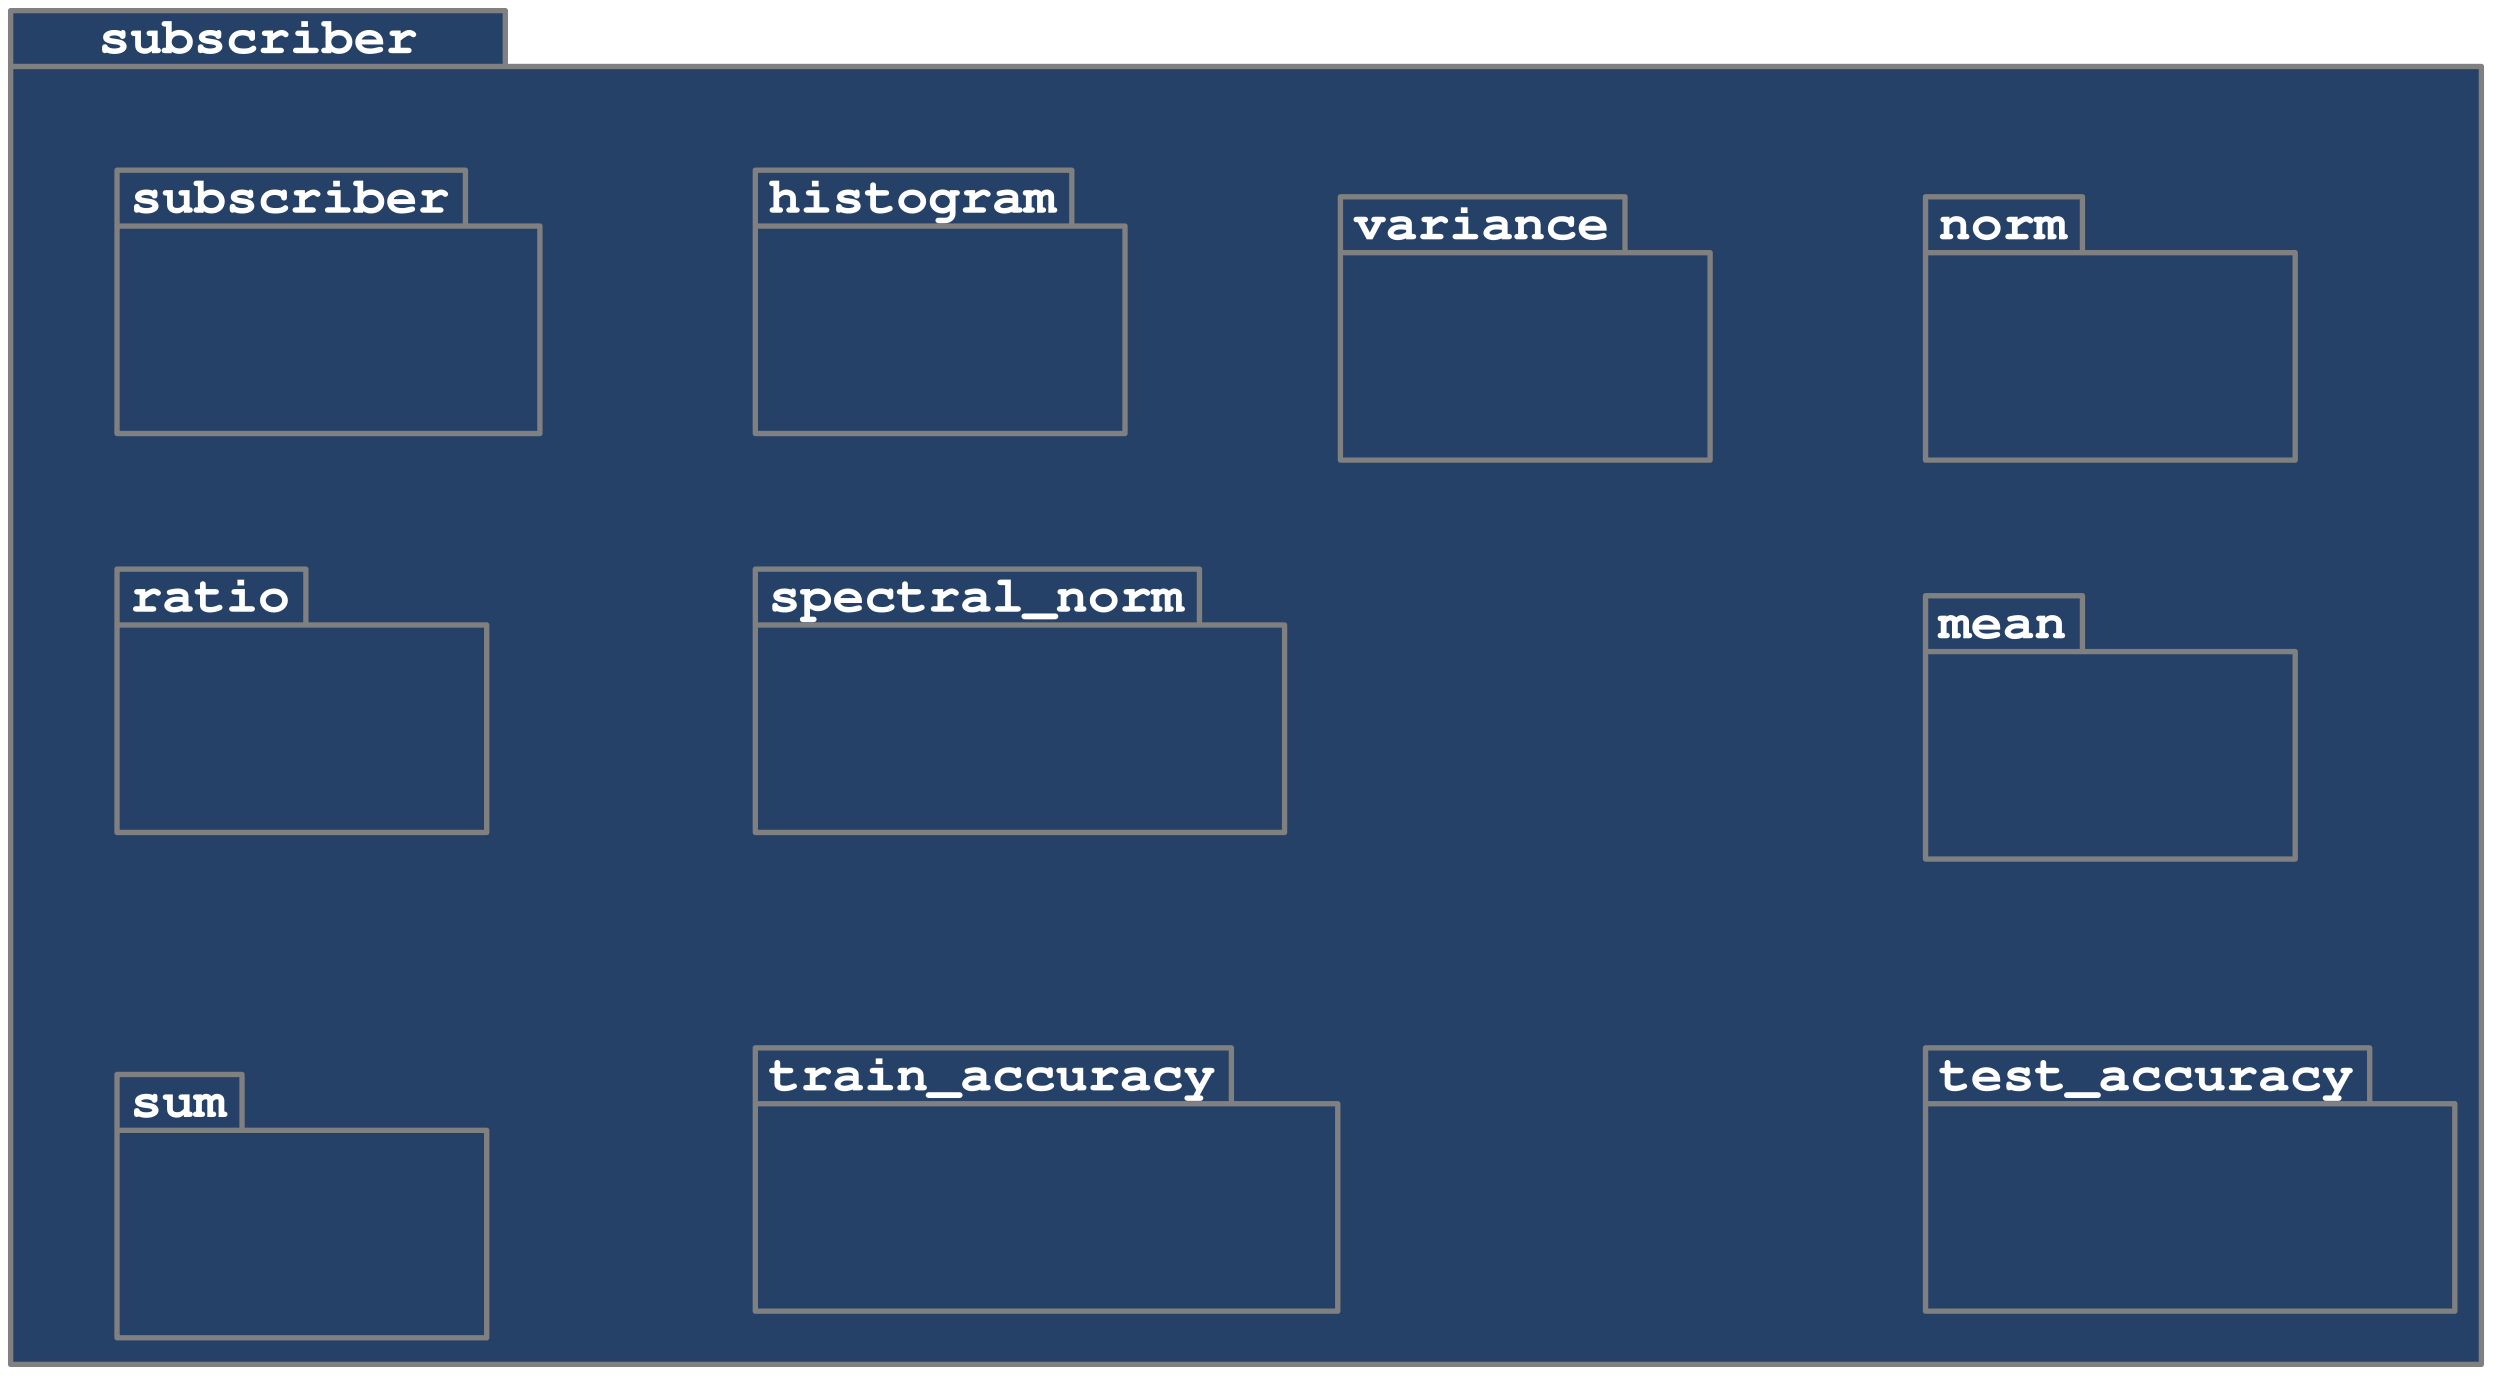
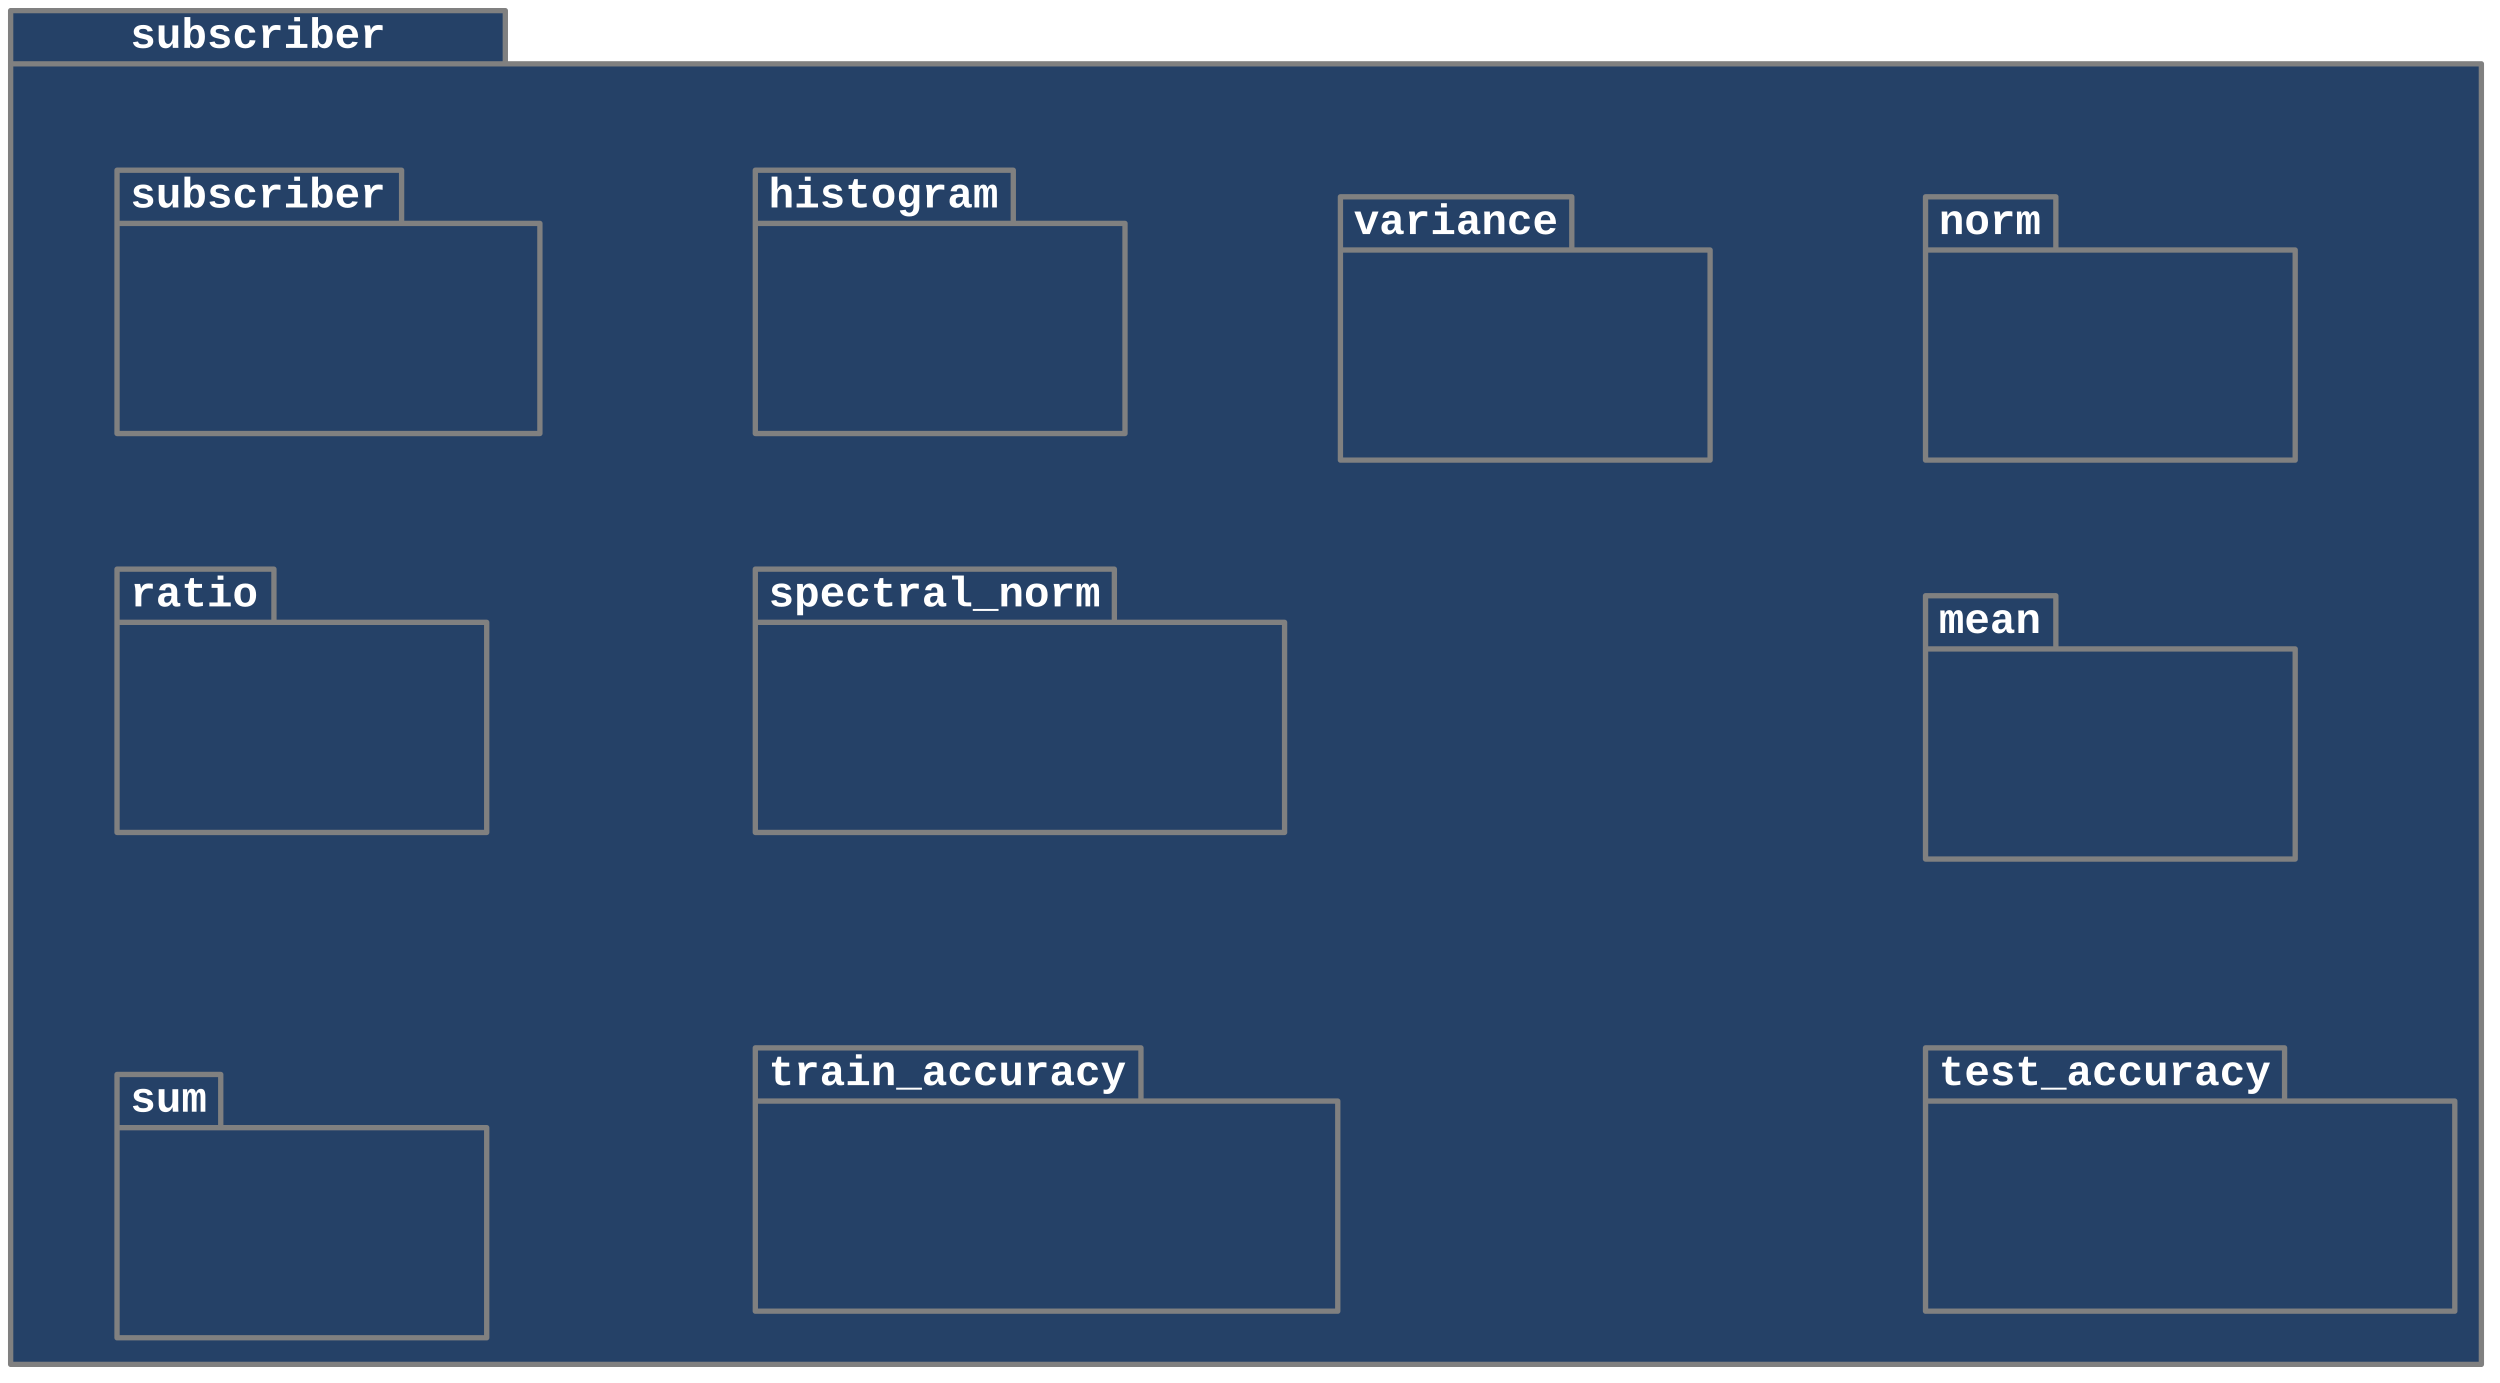
<svg xmlns="http://www.w3.org/2000/svg" fill-opacity="0" color-rendering="auto" color-interpolation="auto" text-rendering="auto" stroke="rgb(0,0,0)" stroke-linecap="square" width="940" stroke-miterlimit="10" shape-rendering="auto" stroke-opacity="0" fill="rgb(0,0,0)" stroke-dasharray="none" font-weight="normal" stroke-width="1" height="520" font-family="'Dialog'" font-style="normal" stroke-linejoin="miter" font-size="12px" stroke-dashoffset="0" image-rendering="auto">
  <defs id="genericDefs" />
  <g>
    <defs id="defs1">
      <clipPath clipPathUnits="userSpaceOnUse" id="clipPath1">
        <path d="M-8 -8 L942 -8 L942 522 L-8 522 L-8 -8 Z" />
      </clipPath>
      <clipPath clipPathUnits="userSpaceOnUse" id="clipPath2">
-         <path d="M0 0 L0 21 L186 21 L186 0 Z" />
+         <path d="M0 0 L0 20 L186 20 L186 0 Z" />
      </clipPath>
      <clipPath clipPathUnits="userSpaceOnUse" id="clipPath3">
        <path d="M-8 -8 L152 -8 L152 112 L-8 112 L-8 -8 Z" />
      </clipPath>
      <clipPath clipPathUnits="userSpaceOnUse" id="clipPath4">
-         <path d="M0 0 L0 21 L59 21 L59 0 Z" />
+         <path d="M0 0 L0 20 L49 20 L49 0 Z" />
      </clipPath>
      <clipPath clipPathUnits="userSpaceOnUse" id="clipPath5">
-         <path d="M0 0 L0 21 L119 21 L119 0 Z" />
+         <path d="M0 0 L0 20 L97 20 L97 0 Z" />
      </clipPath>
      <clipPath clipPathUnits="userSpaceOnUse" id="clipPath6">
-         <path d="M0 0 L0 21 L71 21 L71 0 Z" />
+         <path d="M0 0 L0 20 L59 20 L59 0 Z" />
      </clipPath>
      <clipPath clipPathUnits="userSpaceOnUse" id="clipPath7">
        <path d="M-8 -8 L212 -8 L212 112 L-8 112 L-8 -8 Z" />
      </clipPath>
      <clipPath clipPathUnits="userSpaceOnUse" id="clipPath8">
-         <path d="M0 0 L0 21 L167 21 L167 0 Z" />
+         <path d="M0 0 L0 20 L135 20 L135 0 Z" />
      </clipPath>
      <clipPath clipPathUnits="userSpaceOnUse" id="clipPath9">
        <path d="M-8 -8 L172 -8 L172 112 L-8 112 L-8 -8 Z" />
      </clipPath>
      <clipPath clipPathUnits="userSpaceOnUse" id="clipPath10">
-         <path d="M0 0 L0 21 L131 21 L131 0 Z" />
+         <path d="M0 0 L0 20 L107 20 L107 0 Z" />
      </clipPath>
      <clipPath clipPathUnits="userSpaceOnUse" id="clipPath11">
-         <path d="M0 0 L0 21 L47 21 L47 0 Z" />
+         <path d="M0 0 L0 20 L39 20 L39 0 Z" />
      </clipPath>
      <clipPath clipPathUnits="userSpaceOnUse" id="clipPath12">
        <path d="M-8 -8 L232 -8 L232 112 L-8 112 L-8 -8 Z" />
      </clipPath>
      <clipPath clipPathUnits="userSpaceOnUse" id="clipPath13">
-         <path d="M0 0 L0 21 L179 21 L179 0 Z" />
+         <path d="M0 0 L0 20 L145 20 L145 0 Z" />
      </clipPath>
      <clipPath clipPathUnits="userSpaceOnUse" id="clipPath14">
-         <path d="M0 0 L0 21 L107 21 L107 0 Z" />
+         <path d="M0 0 L0 20 L87 20 L87 0 Z" />
      </clipPath>
    </defs>
    <g fill="white" text-rendering="geometricPrecision" fill-opacity="1" stroke-opacity="1" stroke="white">
      <rect x="0" width="940" height="520" y="0" stroke="none" />
    </g>
-     <g font-size="20px" transform="translate(4,4)" fill-opacity="1" fill="rgb(37,65,103)" text-rendering="geometricPrecision" image-rendering="optimizeQuality" font-family="'Courier'" stroke="rgb(37,65,103)" font-weight="bold" stroke-opacity="1">
-       <rect x="0" width="186" height="21" y="0" clip-path="url(#clipPath1)" stroke="none" />
-       <rect x="0" width="929" height="488" y="21" clip-path="url(#clipPath1)" stroke="none" />
+     <g font-size="16px" transform="translate(4,4)" fill-opacity="1" fill="rgb(37,65,103)" text-rendering="geometricPrecision" image-rendering="optimizeQuality" font-family="'Courier New'" stroke="rgb(37,65,103)" font-weight="bold" stroke-opacity="1">
+       <rect x="0" width="186" height="20" y="0" clip-path="url(#clipPath1)" stroke="none" />
+       <rect x="0" width="929" height="489" y="20" clip-path="url(#clipPath1)" stroke="none" />
    </g>
-     <g fill-opacity="1" text-rendering="geometricPrecision" stroke="gray" stroke-linecap="butt" transform="translate(4,4)" stroke-miterlimit="0" stroke-opacity="1" fill="gray" font-weight="bold" stroke-width="2" font-family="'Courier'" stroke-linejoin="round" font-size="20px" image-rendering="optimizeQuality">
-       <path fill="none" d="M0 21 L929 21 L929 509 L0 509 L0 0 L186 0 L186 21" clip-path="url(#clipPath1)" />
+     <g fill-opacity="1" text-rendering="geometricPrecision" stroke="gray" stroke-linecap="butt" transform="translate(4,4)" stroke-miterlimit="0" stroke-opacity="1" fill="gray" font-weight="bold" stroke-width="2" font-family="'Courier New'" stroke-linejoin="round" font-size="16px" image-rendering="optimizeQuality">
+       <path fill="none" d="M0 20 L929 20 L929 509 L0 509 L0 0 L186 0 L186 20" clip-path="url(#clipPath1)" />
    </g>
-     <g font-size="20px" transform="translate(4,4)" fill-opacity="1" fill="white" text-rendering="geometricPrecision" image-rendering="optimizeQuality" font-family="'Courier'" stroke="white" font-weight="bold" stroke-opacity="1">
-       <text x="33" xml:space="preserve" y="16" clip-path="url(#clipPath2)" stroke="none">subscriber</text>
+     <g font-size="16px" transform="translate(4,4)" fill-opacity="1" fill="white" text-rendering="geometricPrecision" image-rendering="optimizeQuality" font-family="'Courier New'" stroke="white" font-weight="bold" stroke-opacity="1">
+       <text x="45" xml:space="preserve" y="14" clip-path="url(#clipPath2)" stroke="none">subscriber</text>
    </g>
-     <g font-size="20px" transform="translate(724,74)" fill-opacity="1" fill="rgb(37,65,103)" text-rendering="geometricPrecision" image-rendering="optimizeQuality" font-family="'Courier'" stroke="rgb(37,65,103)" font-weight="bold" stroke-opacity="1">
-       <rect x="0" width="59" height="21" y="0" clip-path="url(#clipPath3)" stroke="none" />
-       <rect x="0" width="139" height="78" y="21" clip-path="url(#clipPath3)" stroke="none" />
+     <g font-size="16px" transform="translate(724,74)" fill-opacity="1" fill="rgb(37,65,103)" text-rendering="geometricPrecision" image-rendering="optimizeQuality" font-family="'Courier New'" stroke="rgb(37,65,103)" font-weight="bold" stroke-opacity="1">
+       <rect x="0" width="49" height="20" y="0" clip-path="url(#clipPath3)" stroke="none" />
+       <rect x="0" width="139" height="79" y="20" clip-path="url(#clipPath3)" stroke="none" />
    </g>
-     <g fill-opacity="1" text-rendering="geometricPrecision" stroke="gray" stroke-linecap="butt" transform="translate(724,74)" stroke-miterlimit="0" stroke-opacity="1" fill="gray" font-weight="bold" stroke-width="2" font-family="'Courier'" stroke-linejoin="round" font-size="20px" image-rendering="optimizeQuality">
-       <path fill="none" d="M0 21 L139 21 L139 99 L0 99 L0 0 L59 0 L59 21" clip-path="url(#clipPath3)" />
+     <g fill-opacity="1" text-rendering="geometricPrecision" stroke="gray" stroke-linecap="butt" transform="translate(724,74)" stroke-miterlimit="0" stroke-opacity="1" fill="gray" font-weight="bold" stroke-width="2" font-family="'Courier New'" stroke-linejoin="round" font-size="16px" image-rendering="optimizeQuality">
+       <path fill="none" d="M0 20 L139 20 L139 99 L0 99 L0 0 L49 0 L49 20" clip-path="url(#clipPath3)" />
    </g>
-     <g font-size="20px" transform="translate(724,74)" fill-opacity="1" fill="white" text-rendering="geometricPrecision" image-rendering="optimizeQuality" font-family="'Courier'" stroke="white" font-weight="bold" stroke-opacity="1">
-       <text x="5" xml:space="preserve" y="16" clip-path="url(#clipPath4)" stroke="none">norm</text>
+     <g font-size="16px" transform="translate(724,74)" fill-opacity="1" fill="white" text-rendering="geometricPrecision" image-rendering="optimizeQuality" font-family="'Courier New'" stroke="white" font-weight="bold" stroke-opacity="1">
+       <text x="5" xml:space="preserve" y="14" clip-path="url(#clipPath4)" stroke="none">norm</text>
    </g>
-     <g font-size="20px" transform="translate(284,64)" fill-opacity="1" fill="rgb(37,65,103)" text-rendering="geometricPrecision" image-rendering="optimizeQuality" font-family="'Courier'" stroke="rgb(37,65,103)" font-weight="bold" stroke-opacity="1">
-       <rect x="0" width="119" height="21" y="0" clip-path="url(#clipPath3)" stroke="none" />
-       <rect x="0" width="139" height="78" y="21" clip-path="url(#clipPath3)" stroke="none" />
+     <g font-size="16px" transform="translate(284,64)" fill-opacity="1" fill="rgb(37,65,103)" text-rendering="geometricPrecision" image-rendering="optimizeQuality" font-family="'Courier New'" stroke="rgb(37,65,103)" font-weight="bold" stroke-opacity="1">
+       <rect x="0" width="97" height="20" y="0" clip-path="url(#clipPath3)" stroke="none" />
+       <rect x="0" width="139" height="79" y="20" clip-path="url(#clipPath3)" stroke="none" />
    </g>
-     <g fill-opacity="1" text-rendering="geometricPrecision" stroke="gray" stroke-linecap="butt" transform="translate(284,64)" stroke-miterlimit="0" stroke-opacity="1" fill="gray" font-weight="bold" stroke-width="2" font-family="'Courier'" stroke-linejoin="round" font-size="20px" image-rendering="optimizeQuality">
-       <path fill="none" d="M0 21 L139 21 L139 99 L0 99 L0 0 L119 0 L119 21" clip-path="url(#clipPath3)" />
+     <g fill-opacity="1" text-rendering="geometricPrecision" stroke="gray" stroke-linecap="butt" transform="translate(284,64)" stroke-miterlimit="0" stroke-opacity="1" fill="gray" font-weight="bold" stroke-width="2" font-family="'Courier New'" stroke-linejoin="round" font-size="16px" image-rendering="optimizeQuality">
+       <path fill="none" d="M0 20 L139 20 L139 99 L0 99 L0 0 L97 0 L97 20" clip-path="url(#clipPath3)" />
    </g>
-     <g font-size="20px" transform="translate(284,64)" fill-opacity="1" fill="white" text-rendering="geometricPrecision" image-rendering="optimizeQuality" font-family="'Courier'" stroke="white" font-weight="bold" stroke-opacity="1">
-       <text x="5" xml:space="preserve" y="16" clip-path="url(#clipPath5)" stroke="none">histogram</text>
+     <g font-size="16px" transform="translate(284,64)" fill-opacity="1" fill="white" text-rendering="geometricPrecision" image-rendering="optimizeQuality" font-family="'Courier New'" stroke="white" font-weight="bold" stroke-opacity="1">
+       <text x="5" xml:space="preserve" y="14" clip-path="url(#clipPath5)" stroke="none">histogram</text>
    </g>
-     <g font-size="20px" transform="translate(724,224)" fill-opacity="1" fill="rgb(37,65,103)" text-rendering="geometricPrecision" image-rendering="optimizeQuality" font-family="'Courier'" stroke="rgb(37,65,103)" font-weight="bold" stroke-opacity="1">
-       <rect x="0" width="59" height="21" y="0" clip-path="url(#clipPath3)" stroke="none" />
-       <rect x="0" width="139" height="78" y="21" clip-path="url(#clipPath3)" stroke="none" />
+     <g font-size="16px" transform="translate(724,224)" fill-opacity="1" fill="rgb(37,65,103)" text-rendering="geometricPrecision" image-rendering="optimizeQuality" font-family="'Courier New'" stroke="rgb(37,65,103)" font-weight="bold" stroke-opacity="1">
+       <rect x="0" width="49" height="20" y="0" clip-path="url(#clipPath3)" stroke="none" />
+       <rect x="0" width="139" height="79" y="20" clip-path="url(#clipPath3)" stroke="none" />
    </g>
-     <g fill-opacity="1" text-rendering="geometricPrecision" stroke="gray" stroke-linecap="butt" transform="translate(724,224)" stroke-miterlimit="0" stroke-opacity="1" fill="gray" font-weight="bold" stroke-width="2" font-family="'Courier'" stroke-linejoin="round" font-size="20px" image-rendering="optimizeQuality">
-       <path fill="none" d="M0 21 L139 21 L139 99 L0 99 L0 0 L59 0 L59 21" clip-path="url(#clipPath3)" />
+     <g fill-opacity="1" text-rendering="geometricPrecision" stroke="gray" stroke-linecap="butt" transform="translate(724,224)" stroke-miterlimit="0" stroke-opacity="1" fill="gray" font-weight="bold" stroke-width="2" font-family="'Courier New'" stroke-linejoin="round" font-size="16px" image-rendering="optimizeQuality">
+       <path fill="none" d="M0 20 L139 20 L139 99 L0 99 L0 0 L49 0 L49 20" clip-path="url(#clipPath3)" />
    </g>
-     <g font-size="20px" transform="translate(724,224)" fill-opacity="1" fill="white" text-rendering="geometricPrecision" image-rendering="optimizeQuality" font-family="'Courier'" stroke="white" font-weight="bold" stroke-opacity="1">
-       <text x="5" xml:space="preserve" y="16" clip-path="url(#clipPath4)" stroke="none">mean</text>
+     <g font-size="16px" transform="translate(724,224)" fill-opacity="1" fill="white" text-rendering="geometricPrecision" image-rendering="optimizeQuality" font-family="'Courier New'" stroke="white" font-weight="bold" stroke-opacity="1">
+       <text x="5" xml:space="preserve" y="14" clip-path="url(#clipPath4)" stroke="none">mean</text>
    </g>
-     <g font-size="20px" transform="translate(44,214)" fill-opacity="1" fill="rgb(37,65,103)" text-rendering="geometricPrecision" image-rendering="optimizeQuality" font-family="'Courier'" stroke="rgb(37,65,103)" font-weight="bold" stroke-opacity="1">
-       <rect x="0" width="71" height="21" y="0" clip-path="url(#clipPath3)" stroke="none" />
-       <rect x="0" width="139" height="78" y="21" clip-path="url(#clipPath3)" stroke="none" />
+     <g font-size="16px" transform="translate(44,214)" fill-opacity="1" fill="rgb(37,65,103)" text-rendering="geometricPrecision" image-rendering="optimizeQuality" font-family="'Courier New'" stroke="rgb(37,65,103)" font-weight="bold" stroke-opacity="1">
+       <rect x="0" width="59" height="20" y="0" clip-path="url(#clipPath3)" stroke="none" />
+       <rect x="0" width="139" height="79" y="20" clip-path="url(#clipPath3)" stroke="none" />
    </g>
-     <g fill-opacity="1" text-rendering="geometricPrecision" stroke="gray" stroke-linecap="butt" transform="translate(44,214)" stroke-miterlimit="0" stroke-opacity="1" fill="gray" font-weight="bold" stroke-width="2" font-family="'Courier'" stroke-linejoin="round" font-size="20px" image-rendering="optimizeQuality">
-       <path fill="none" d="M0 21 L139 21 L139 99 L0 99 L0 0 L71 0 L71 21" clip-path="url(#clipPath3)" />
+     <g fill-opacity="1" text-rendering="geometricPrecision" stroke="gray" stroke-linecap="butt" transform="translate(44,214)" stroke-miterlimit="0" stroke-opacity="1" fill="gray" font-weight="bold" stroke-width="2" font-family="'Courier New'" stroke-linejoin="round" font-size="16px" image-rendering="optimizeQuality">
+       <path fill="none" d="M0 20 L139 20 L139 99 L0 99 L0 0 L59 0 L59 20" clip-path="url(#clipPath3)" />
    </g>
-     <g font-size="20px" transform="translate(44,214)" fill-opacity="1" fill="white" text-rendering="geometricPrecision" image-rendering="optimizeQuality" font-family="'Courier'" stroke="white" font-weight="bold" stroke-opacity="1">
-       <text x="5" xml:space="preserve" y="16" clip-path="url(#clipPath6)" stroke="none">ratio</text>
+     <g font-size="16px" transform="translate(44,214)" fill-opacity="1" fill="white" text-rendering="geometricPrecision" image-rendering="optimizeQuality" font-family="'Courier New'" stroke="white" font-weight="bold" stroke-opacity="1">
+       <text x="5" xml:space="preserve" y="14" clip-path="url(#clipPath6)" stroke="none">ratio</text>
    </g>
-     <g font-size="20px" transform="translate(284,214)" fill-opacity="1" fill="rgb(37,65,103)" text-rendering="geometricPrecision" image-rendering="optimizeQuality" font-family="'Courier'" stroke="rgb(37,65,103)" font-weight="bold" stroke-opacity="1">
-       <rect x="0" width="167" height="21" y="0" clip-path="url(#clipPath7)" stroke="none" />
-       <rect x="0" width="199" height="78" y="21" clip-path="url(#clipPath7)" stroke="none" />
+     <g font-size="16px" transform="translate(284,214)" fill-opacity="1" fill="rgb(37,65,103)" text-rendering="geometricPrecision" image-rendering="optimizeQuality" font-family="'Courier New'" stroke="rgb(37,65,103)" font-weight="bold" stroke-opacity="1">
+       <rect x="0" width="135" height="20" y="0" clip-path="url(#clipPath7)" stroke="none" />
+       <rect x="0" width="199" height="79" y="20" clip-path="url(#clipPath7)" stroke="none" />
    </g>
-     <g fill-opacity="1" text-rendering="geometricPrecision" stroke="gray" stroke-linecap="butt" transform="translate(284,214)" stroke-miterlimit="0" stroke-opacity="1" fill="gray" font-weight="bold" stroke-width="2" font-family="'Courier'" stroke-linejoin="round" font-size="20px" image-rendering="optimizeQuality">
-       <path fill="none" d="M0 21 L199 21 L199 99 L0 99 L0 0 L167 0 L167 21" clip-path="url(#clipPath7)" />
+     <g fill-opacity="1" text-rendering="geometricPrecision" stroke="gray" stroke-linecap="butt" transform="translate(284,214)" stroke-miterlimit="0" stroke-opacity="1" fill="gray" font-weight="bold" stroke-width="2" font-family="'Courier New'" stroke-linejoin="round" font-size="16px" image-rendering="optimizeQuality">
+       <path fill="none" d="M0 20 L199 20 L199 99 L0 99 L0 0 L135 0 L135 20" clip-path="url(#clipPath7)" />
    </g>
-     <g font-size="20px" transform="translate(284,214)" fill-opacity="1" fill="white" text-rendering="geometricPrecision" image-rendering="optimizeQuality" font-family="'Courier'" stroke="white" font-weight="bold" stroke-opacity="1">
-       <text x="5" xml:space="preserve" y="16" clip-path="url(#clipPath8)" stroke="none">spectral_norm</text>
+     <g font-size="16px" transform="translate(284,214)" fill-opacity="1" fill="white" text-rendering="geometricPrecision" image-rendering="optimizeQuality" font-family="'Courier New'" stroke="white" font-weight="bold" stroke-opacity="1">
+       <text x="5" xml:space="preserve" y="14" clip-path="url(#clipPath8)" stroke="none">spectral_norm</text>
    </g>
-     <g font-size="20px" transform="translate(44,64)" fill-opacity="1" fill="rgb(37,65,103)" text-rendering="geometricPrecision" image-rendering="optimizeQuality" font-family="'Courier'" stroke="rgb(37,65,103)" font-weight="bold" stroke-opacity="1">
-       <rect x="0" width="131" height="21" y="0" clip-path="url(#clipPath9)" stroke="none" />
-       <rect x="0" width="159" height="78" y="21" clip-path="url(#clipPath9)" stroke="none" />
+     <g font-size="16px" transform="translate(44,64)" fill-opacity="1" fill="rgb(37,65,103)" text-rendering="geometricPrecision" image-rendering="optimizeQuality" font-family="'Courier New'" stroke="rgb(37,65,103)" font-weight="bold" stroke-opacity="1">
+       <rect x="0" width="107" height="20" y="0" clip-path="url(#clipPath9)" stroke="none" />
+       <rect x="0" width="159" height="79" y="20" clip-path="url(#clipPath9)" stroke="none" />
    </g>
-     <g fill-opacity="1" text-rendering="geometricPrecision" stroke="gray" stroke-linecap="butt" transform="translate(44,64)" stroke-miterlimit="0" stroke-opacity="1" fill="gray" font-weight="bold" stroke-width="2" font-family="'Courier'" stroke-linejoin="round" font-size="20px" image-rendering="optimizeQuality">
-       <path fill="none" d="M0 21 L159 21 L159 99 L0 99 L0 0 L131 0 L131 21" clip-path="url(#clipPath9)" />
+     <g fill-opacity="1" text-rendering="geometricPrecision" stroke="gray" stroke-linecap="butt" transform="translate(44,64)" stroke-miterlimit="0" stroke-opacity="1" fill="gray" font-weight="bold" stroke-width="2" font-family="'Courier New'" stroke-linejoin="round" font-size="16px" image-rendering="optimizeQuality">
+       <path fill="none" d="M0 20 L159 20 L159 99 L0 99 L0 0 L107 0 L107 20" clip-path="url(#clipPath9)" />
    </g>
-     <g font-size="20px" transform="translate(44,64)" fill-opacity="1" fill="white" text-rendering="geometricPrecision" image-rendering="optimizeQuality" font-family="'Courier'" stroke="white" font-weight="bold" stroke-opacity="1">
-       <text x="5" xml:space="preserve" y="16" clip-path="url(#clipPath10)" stroke="none">subscriber</text>
+     <g font-size="16px" transform="translate(44,64)" fill-opacity="1" fill="white" text-rendering="geometricPrecision" image-rendering="optimizeQuality" font-family="'Courier New'" stroke="white" font-weight="bold" stroke-opacity="1">
+       <text x="5" xml:space="preserve" y="14" clip-path="url(#clipPath10)" stroke="none">subscriber</text>
    </g>
-     <g font-size="20px" transform="translate(44,404)" fill-opacity="1" fill="rgb(37,65,103)" text-rendering="geometricPrecision" image-rendering="optimizeQuality" font-family="'Courier'" stroke="rgb(37,65,103)" font-weight="bold" stroke-opacity="1">
-       <rect x="0" width="47" height="21" y="0" clip-path="url(#clipPath3)" stroke="none" />
-       <rect x="0" width="139" height="78" y="21" clip-path="url(#clipPath3)" stroke="none" />
+     <g font-size="16px" transform="translate(44,404)" fill-opacity="1" fill="rgb(37,65,103)" text-rendering="geometricPrecision" image-rendering="optimizeQuality" font-family="'Courier New'" stroke="rgb(37,65,103)" font-weight="bold" stroke-opacity="1">
+       <rect x="0" width="39" height="20" y="0" clip-path="url(#clipPath3)" stroke="none" />
+       <rect x="0" width="139" height="79" y="20" clip-path="url(#clipPath3)" stroke="none" />
    </g>
-     <g fill-opacity="1" text-rendering="geometricPrecision" stroke="gray" stroke-linecap="butt" transform="translate(44,404)" stroke-miterlimit="0" stroke-opacity="1" fill="gray" font-weight="bold" stroke-width="2" font-family="'Courier'" stroke-linejoin="round" font-size="20px" image-rendering="optimizeQuality">
-       <path fill="none" d="M0 21 L139 21 L139 99 L0 99 L0 0 L47 0 L47 21" clip-path="url(#clipPath3)" />
+     <g fill-opacity="1" text-rendering="geometricPrecision" stroke="gray" stroke-linecap="butt" transform="translate(44,404)" stroke-miterlimit="0" stroke-opacity="1" fill="gray" font-weight="bold" stroke-width="2" font-family="'Courier New'" stroke-linejoin="round" font-size="16px" image-rendering="optimizeQuality">
+       <path fill="none" d="M0 20 L139 20 L139 99 L0 99 L0 0 L39 0 L39 20" clip-path="url(#clipPath3)" />
    </g>
-     <g font-size="20px" transform="translate(44,404)" fill-opacity="1" fill="white" text-rendering="geometricPrecision" image-rendering="optimizeQuality" font-family="'Courier'" stroke="white" font-weight="bold" stroke-opacity="1">
-       <text x="5" xml:space="preserve" y="16" clip-path="url(#clipPath11)" stroke="none">sum</text>
+     <g font-size="16px" transform="translate(44,404)" fill-opacity="1" fill="white" text-rendering="geometricPrecision" image-rendering="optimizeQuality" font-family="'Courier New'" stroke="white" font-weight="bold" stroke-opacity="1">
+       <text x="5" xml:space="preserve" y="14" clip-path="url(#clipPath11)" stroke="none">sum</text>
    </g>
-     <g font-size="20px" transform="translate(724,394)" fill-opacity="1" fill="rgb(37,65,103)" text-rendering="geometricPrecision" image-rendering="optimizeQuality" font-family="'Courier'" stroke="rgb(37,65,103)" font-weight="bold" stroke-opacity="1">
-       <rect x="0" width="167" height="21" y="0" clip-path="url(#clipPath7)" stroke="none" />
-       <rect x="0" width="199" height="78" y="21" clip-path="url(#clipPath7)" stroke="none" />
+     <g font-size="16px" transform="translate(724,394)" fill-opacity="1" fill="rgb(37,65,103)" text-rendering="geometricPrecision" image-rendering="optimizeQuality" font-family="'Courier New'" stroke="rgb(37,65,103)" font-weight="bold" stroke-opacity="1">
+       <rect x="0" width="135" height="20" y="0" clip-path="url(#clipPath7)" stroke="none" />
+       <rect x="0" width="199" height="79" y="20" clip-path="url(#clipPath7)" stroke="none" />
    </g>
-     <g fill-opacity="1" text-rendering="geometricPrecision" stroke="gray" stroke-linecap="butt" transform="translate(724,394)" stroke-miterlimit="0" stroke-opacity="1" fill="gray" font-weight="bold" stroke-width="2" font-family="'Courier'" stroke-linejoin="round" font-size="20px" image-rendering="optimizeQuality">
-       <path fill="none" d="M0 21 L199 21 L199 99 L0 99 L0 0 L167 0 L167 21" clip-path="url(#clipPath7)" />
+     <g fill-opacity="1" text-rendering="geometricPrecision" stroke="gray" stroke-linecap="butt" transform="translate(724,394)" stroke-miterlimit="0" stroke-opacity="1" fill="gray" font-weight="bold" stroke-width="2" font-family="'Courier New'" stroke-linejoin="round" font-size="16px" image-rendering="optimizeQuality">
+       <path fill="none" d="M0 20 L199 20 L199 99 L0 99 L0 0 L135 0 L135 20" clip-path="url(#clipPath7)" />
    </g>
-     <g font-size="20px" transform="translate(724,394)" fill-opacity="1" fill="white" text-rendering="geometricPrecision" image-rendering="optimizeQuality" font-family="'Courier'" stroke="white" font-weight="bold" stroke-opacity="1">
-       <text x="5" xml:space="preserve" y="16" clip-path="url(#clipPath8)" stroke="none">test_accuracy</text>
+     <g font-size="16px" transform="translate(724,394)" fill-opacity="1" fill="white" text-rendering="geometricPrecision" image-rendering="optimizeQuality" font-family="'Courier New'" stroke="white" font-weight="bold" stroke-opacity="1">
+       <text x="5" xml:space="preserve" y="14" clip-path="url(#clipPath8)" stroke="none">test_accuracy</text>
    </g>
-     <g font-size="20px" transform="translate(284,394)" fill-opacity="1" fill="rgb(37,65,103)" text-rendering="geometricPrecision" image-rendering="optimizeQuality" font-family="'Courier'" stroke="rgb(37,65,103)" font-weight="bold" stroke-opacity="1">
-       <rect x="0" width="179" height="21" y="0" clip-path="url(#clipPath12)" stroke="none" />
-       <rect x="0" width="219" height="78" y="21" clip-path="url(#clipPath12)" stroke="none" />
+     <g font-size="16px" transform="translate(284,394)" fill-opacity="1" fill="rgb(37,65,103)" text-rendering="geometricPrecision" image-rendering="optimizeQuality" font-family="'Courier New'" stroke="rgb(37,65,103)" font-weight="bold" stroke-opacity="1">
+       <rect x="0" width="145" height="20" y="0" clip-path="url(#clipPath12)" stroke="none" />
+       <rect x="0" width="219" height="79" y="20" clip-path="url(#clipPath12)" stroke="none" />
    </g>
-     <g fill-opacity="1" text-rendering="geometricPrecision" stroke="gray" stroke-linecap="butt" transform="translate(284,394)" stroke-miterlimit="0" stroke-opacity="1" fill="gray" font-weight="bold" stroke-width="2" font-family="'Courier'" stroke-linejoin="round" font-size="20px" image-rendering="optimizeQuality">
-       <path fill="none" d="M0 21 L219 21 L219 99 L0 99 L0 0 L179 0 L179 21" clip-path="url(#clipPath12)" />
+     <g fill-opacity="1" text-rendering="geometricPrecision" stroke="gray" stroke-linecap="butt" transform="translate(284,394)" stroke-miterlimit="0" stroke-opacity="1" fill="gray" font-weight="bold" stroke-width="2" font-family="'Courier New'" stroke-linejoin="round" font-size="16px" image-rendering="optimizeQuality">
+       <path fill="none" d="M0 20 L219 20 L219 99 L0 99 L0 0 L145 0 L145 20" clip-path="url(#clipPath12)" />
    </g>
-     <g font-size="20px" transform="translate(284,394)" fill-opacity="1" fill="white" text-rendering="geometricPrecision" image-rendering="optimizeQuality" font-family="'Courier'" stroke="white" font-weight="bold" stroke-opacity="1">
-       <text x="5" xml:space="preserve" y="16" clip-path="url(#clipPath13)" stroke="none">train_accuracy</text>
+     <g font-size="16px" transform="translate(284,394)" fill-opacity="1" fill="white" text-rendering="geometricPrecision" image-rendering="optimizeQuality" font-family="'Courier New'" stroke="white" font-weight="bold" stroke-opacity="1">
+       <text x="5" xml:space="preserve" y="14" clip-path="url(#clipPath13)" stroke="none">train_accuracy</text>
    </g>
-     <g font-size="20px" transform="translate(504,74)" fill-opacity="1" fill="rgb(37,65,103)" text-rendering="geometricPrecision" image-rendering="optimizeQuality" font-family="'Courier'" stroke="rgb(37,65,103)" font-weight="bold" stroke-opacity="1">
-       <rect x="0" width="107" height="21" y="0" clip-path="url(#clipPath3)" stroke="none" />
-       <rect x="0" width="139" height="78" y="21" clip-path="url(#clipPath3)" stroke="none" />
+     <g font-size="16px" transform="translate(504,74)" fill-opacity="1" fill="rgb(37,65,103)" text-rendering="geometricPrecision" image-rendering="optimizeQuality" font-family="'Courier New'" stroke="rgb(37,65,103)" font-weight="bold" stroke-opacity="1">
+       <rect x="0" width="87" height="20" y="0" clip-path="url(#clipPath3)" stroke="none" />
+       <rect x="0" width="139" height="79" y="20" clip-path="url(#clipPath3)" stroke="none" />
    </g>
-     <g fill-opacity="1" text-rendering="geometricPrecision" stroke="gray" stroke-linecap="butt" transform="translate(504,74)" stroke-miterlimit="0" stroke-opacity="1" fill="gray" font-weight="bold" stroke-width="2" font-family="'Courier'" stroke-linejoin="round" font-size="20px" image-rendering="optimizeQuality">
-       <path fill="none" d="M0 21 L139 21 L139 99 L0 99 L0 0 L107 0 L107 21" clip-path="url(#clipPath3)" />
+     <g fill-opacity="1" text-rendering="geometricPrecision" stroke="gray" stroke-linecap="butt" transform="translate(504,74)" stroke-miterlimit="0" stroke-opacity="1" fill="gray" font-weight="bold" stroke-width="2" font-family="'Courier New'" stroke-linejoin="round" font-size="16px" image-rendering="optimizeQuality">
+       <path fill="none" d="M0 20 L139 20 L139 99 L0 99 L0 0 L87 0 L87 20" clip-path="url(#clipPath3)" />
    </g>
-     <g font-size="20px" transform="translate(504,74)" fill-opacity="1" fill="white" text-rendering="geometricPrecision" image-rendering="optimizeQuality" font-family="'Courier'" stroke="white" font-weight="bold" stroke-opacity="1">
-       <text x="5" xml:space="preserve" y="16" clip-path="url(#clipPath14)" stroke="none">variance</text>
+     <g font-size="16px" transform="translate(504,74)" fill-opacity="1" fill="white" text-rendering="geometricPrecision" image-rendering="optimizeQuality" font-family="'Courier New'" stroke="white" font-weight="bold" stroke-opacity="1">
+       <text x="5" xml:space="preserve" y="14" clip-path="url(#clipPath14)" stroke="none">variance</text>
    </g>
    <g font-size="8px" fill-opacity="1" fill="rgb(120,120,120)" text-rendering="geometricPrecision" image-rendering="optimizeQuality" stroke="rgb(120,120,120)" stroke-opacity="1">
      <text x="0" xml:space="preserve" y="10" stroke="none" />
    </g>
  </g>
</svg>
